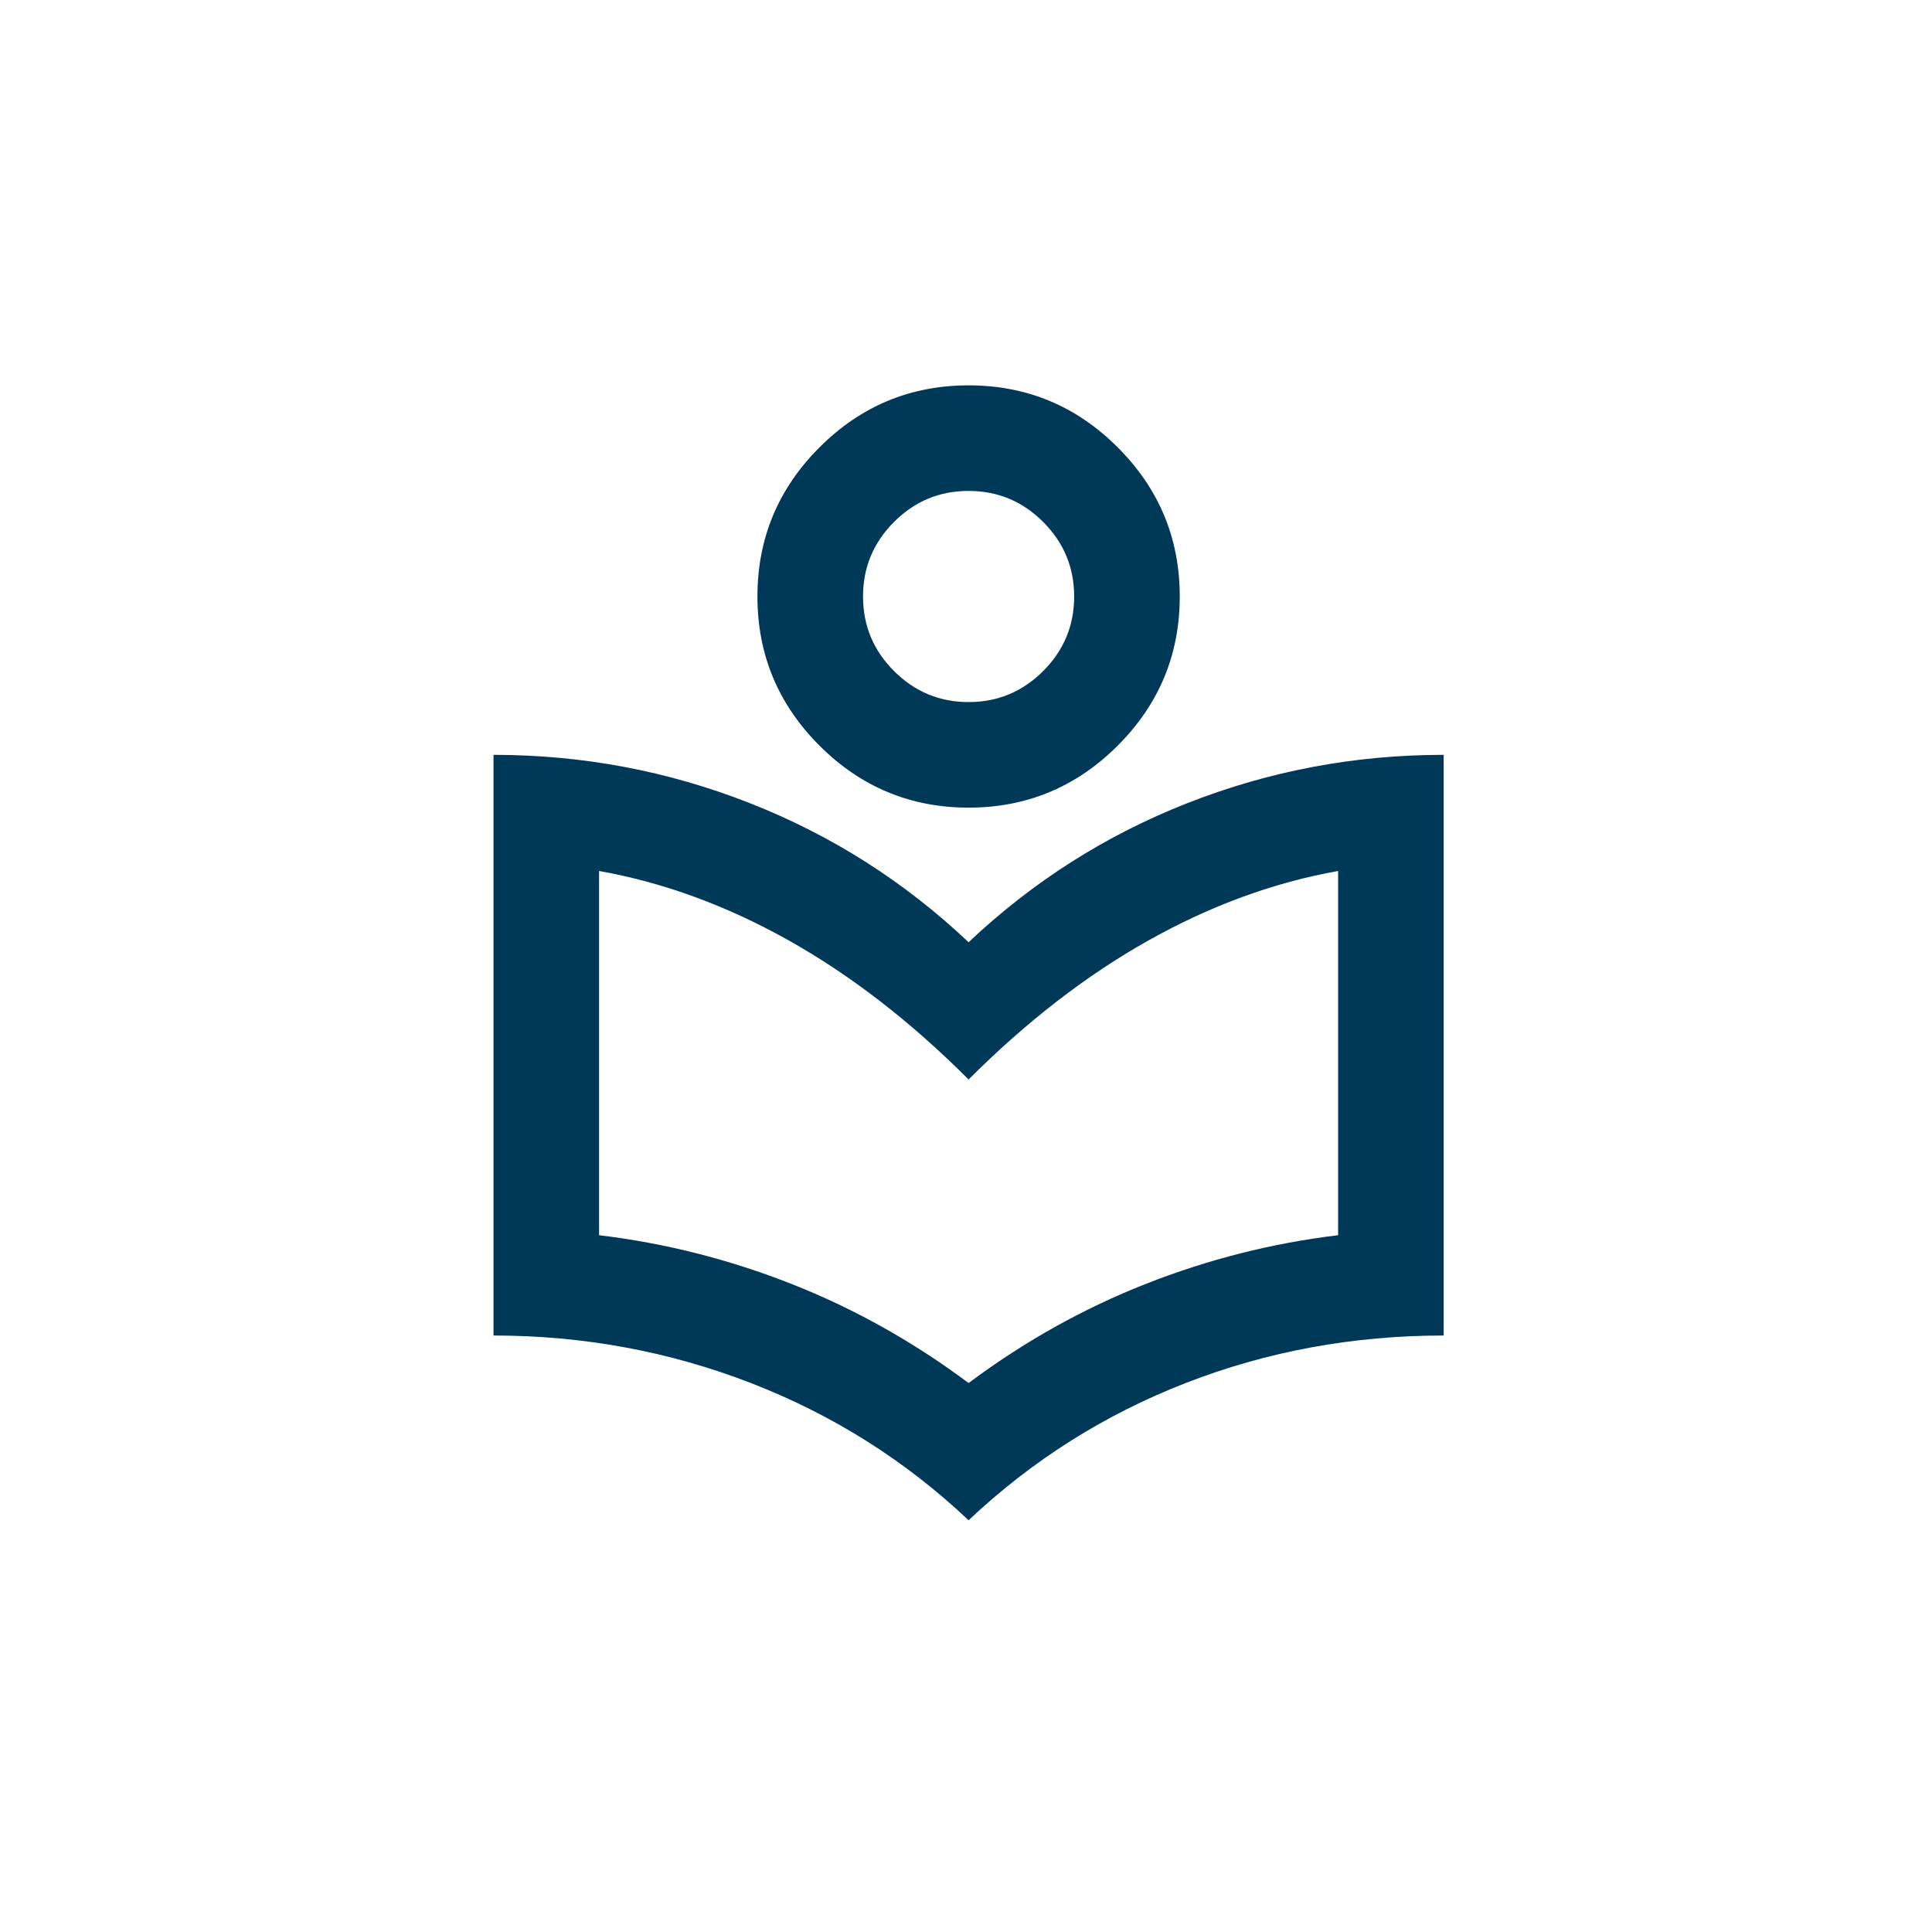
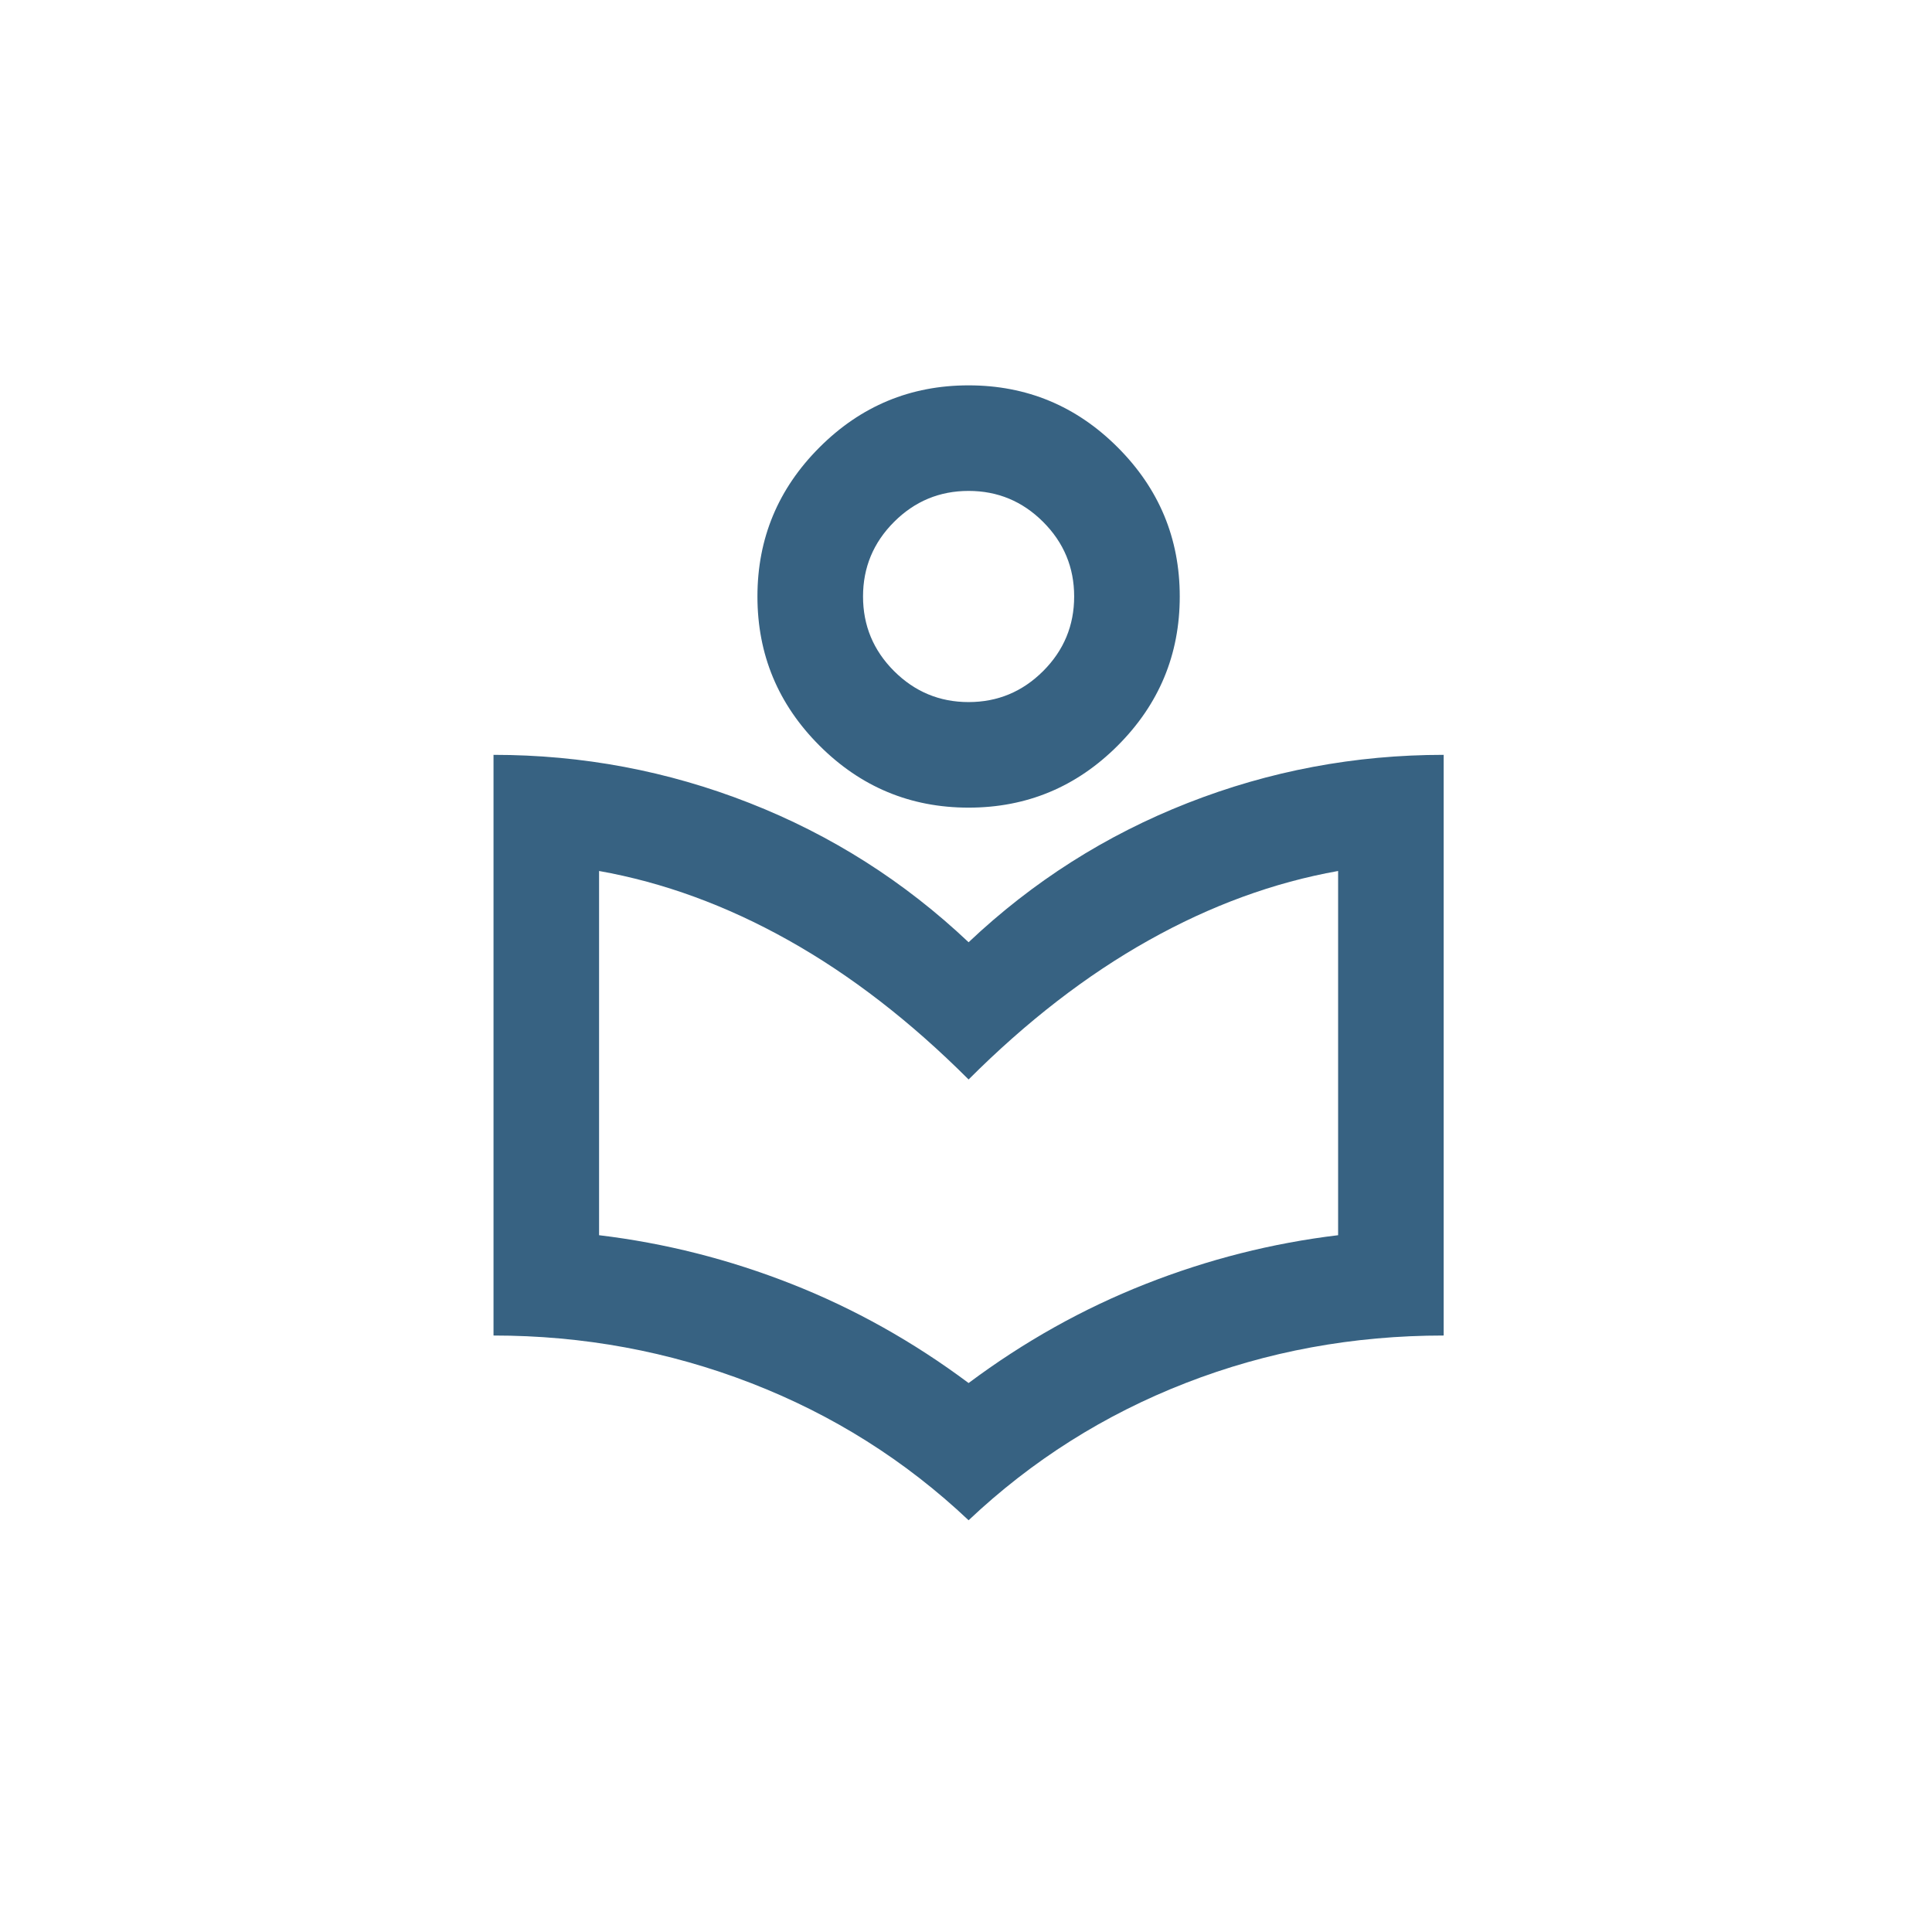
<svg xmlns="http://www.w3.org/2000/svg" width="61" height="61" viewBox="0 0 61 61" fill="none">
  <mask id="mask0_719_10612" style="mask-type:alpha" maskUnits="userSpaceOnUse" x="10" y="10" width="41" height="41">
    <rect x="10.582" y="10.5" width="40" height="40" fill="#D9D9D9" />
  </mask>
  <g mask="url(#mask0_719_10612)">
-     <path d="M30.582 48C28.582 46.111 26.29 44.667 23.707 43.667C21.124 42.667 18.415 42.167 15.582 42.167V23.833C18.388 23.833 21.082 24.34 23.665 25.354C26.249 26.368 28.554 27.833 30.582 29.75C32.61 27.833 34.915 26.368 37.499 25.354C40.082 24.34 42.776 23.833 45.582 23.833V42.167C42.721 42.167 40.006 42.667 37.436 43.667C34.867 44.667 32.582 46.111 30.582 48ZM30.582 43.667C32.332 42.361 34.193 41.319 36.165 40.542C38.138 39.764 40.165 39.25 42.249 39V27.5C40.221 27.861 38.228 28.59 36.27 29.688C34.311 30.785 32.415 32.25 30.582 34.083C28.749 32.25 26.853 30.785 24.895 29.688C22.936 28.59 20.943 27.861 18.915 27.5V39C20.999 39.25 23.026 39.764 24.999 40.542C26.971 41.319 28.832 42.361 30.582 43.667ZM30.582 25.5C28.749 25.5 27.179 24.847 25.874 23.542C24.568 22.236 23.915 20.667 23.915 18.833C23.915 17 24.568 15.431 25.874 14.125C27.179 12.819 28.749 12.167 30.582 12.167C32.415 12.167 33.985 12.819 35.29 14.125C36.596 15.431 37.249 17 37.249 18.833C37.249 20.667 36.596 22.236 35.29 23.542C33.985 24.847 32.415 25.5 30.582 25.5ZM30.582 22.167C31.499 22.167 32.283 21.84 32.936 21.188C33.589 20.535 33.915 19.75 33.915 18.833C33.915 17.917 33.589 17.132 32.936 16.479C32.283 15.826 31.499 15.5 30.582 15.5C29.665 15.5 28.881 15.826 28.228 16.479C27.575 17.132 27.249 17.917 27.249 18.833C27.249 19.75 27.575 20.535 28.228 21.188C28.881 21.84 29.665 22.167 30.582 22.167Z" fill="#003957" />
+     <path d="M30.582 48C28.582 46.111 26.29 44.667 23.707 43.667C21.124 42.667 18.415 42.167 15.582 42.167V23.833C18.388 23.833 21.082 24.34 23.665 25.354C26.249 26.368 28.554 27.833 30.582 29.75C32.61 27.833 34.915 26.368 37.499 25.354C40.082 24.34 42.776 23.833 45.582 23.833V42.167C42.721 42.167 40.006 42.667 37.436 43.667C34.867 44.667 32.582 46.111 30.582 48ZM30.582 43.667C32.332 42.361 34.193 41.319 36.165 40.542C38.138 39.764 40.165 39.25 42.249 39V27.5C40.221 27.861 38.228 28.59 36.27 29.688C34.311 30.785 32.415 32.25 30.582 34.083C28.749 32.25 26.853 30.785 24.895 29.688C22.936 28.59 20.943 27.861 18.915 27.5V39C20.999 39.25 23.026 39.764 24.999 40.542C26.971 41.319 28.832 42.361 30.582 43.667ZM30.582 25.5C28.749 25.5 27.179 24.847 25.874 23.542C24.568 22.236 23.915 20.667 23.915 18.833C23.915 17 24.568 15.431 25.874 14.125C27.179 12.819 28.749 12.167 30.582 12.167C32.415 12.167 33.985 12.819 35.29 14.125C36.596 15.431 37.249 17 37.249 18.833C37.249 20.667 36.596 22.236 35.29 23.542C33.985 24.847 32.415 25.5 30.582 25.5ZM30.582 22.167C31.499 22.167 32.283 21.84 32.936 21.188C33.589 20.535 33.915 19.75 33.915 18.833C33.915 17.917 33.589 17.132 32.936 16.479C32.283 15.826 31.499 15.5 30.582 15.5C29.665 15.5 28.881 15.826 28.228 16.479C27.575 17.132 27.249 17.917 27.249 18.833C27.249 19.75 27.575 20.535 28.228 21.188C28.881 21.84 29.665 22.167 30.582 22.167Z" fill="#376282" />
  </g>
</svg>
